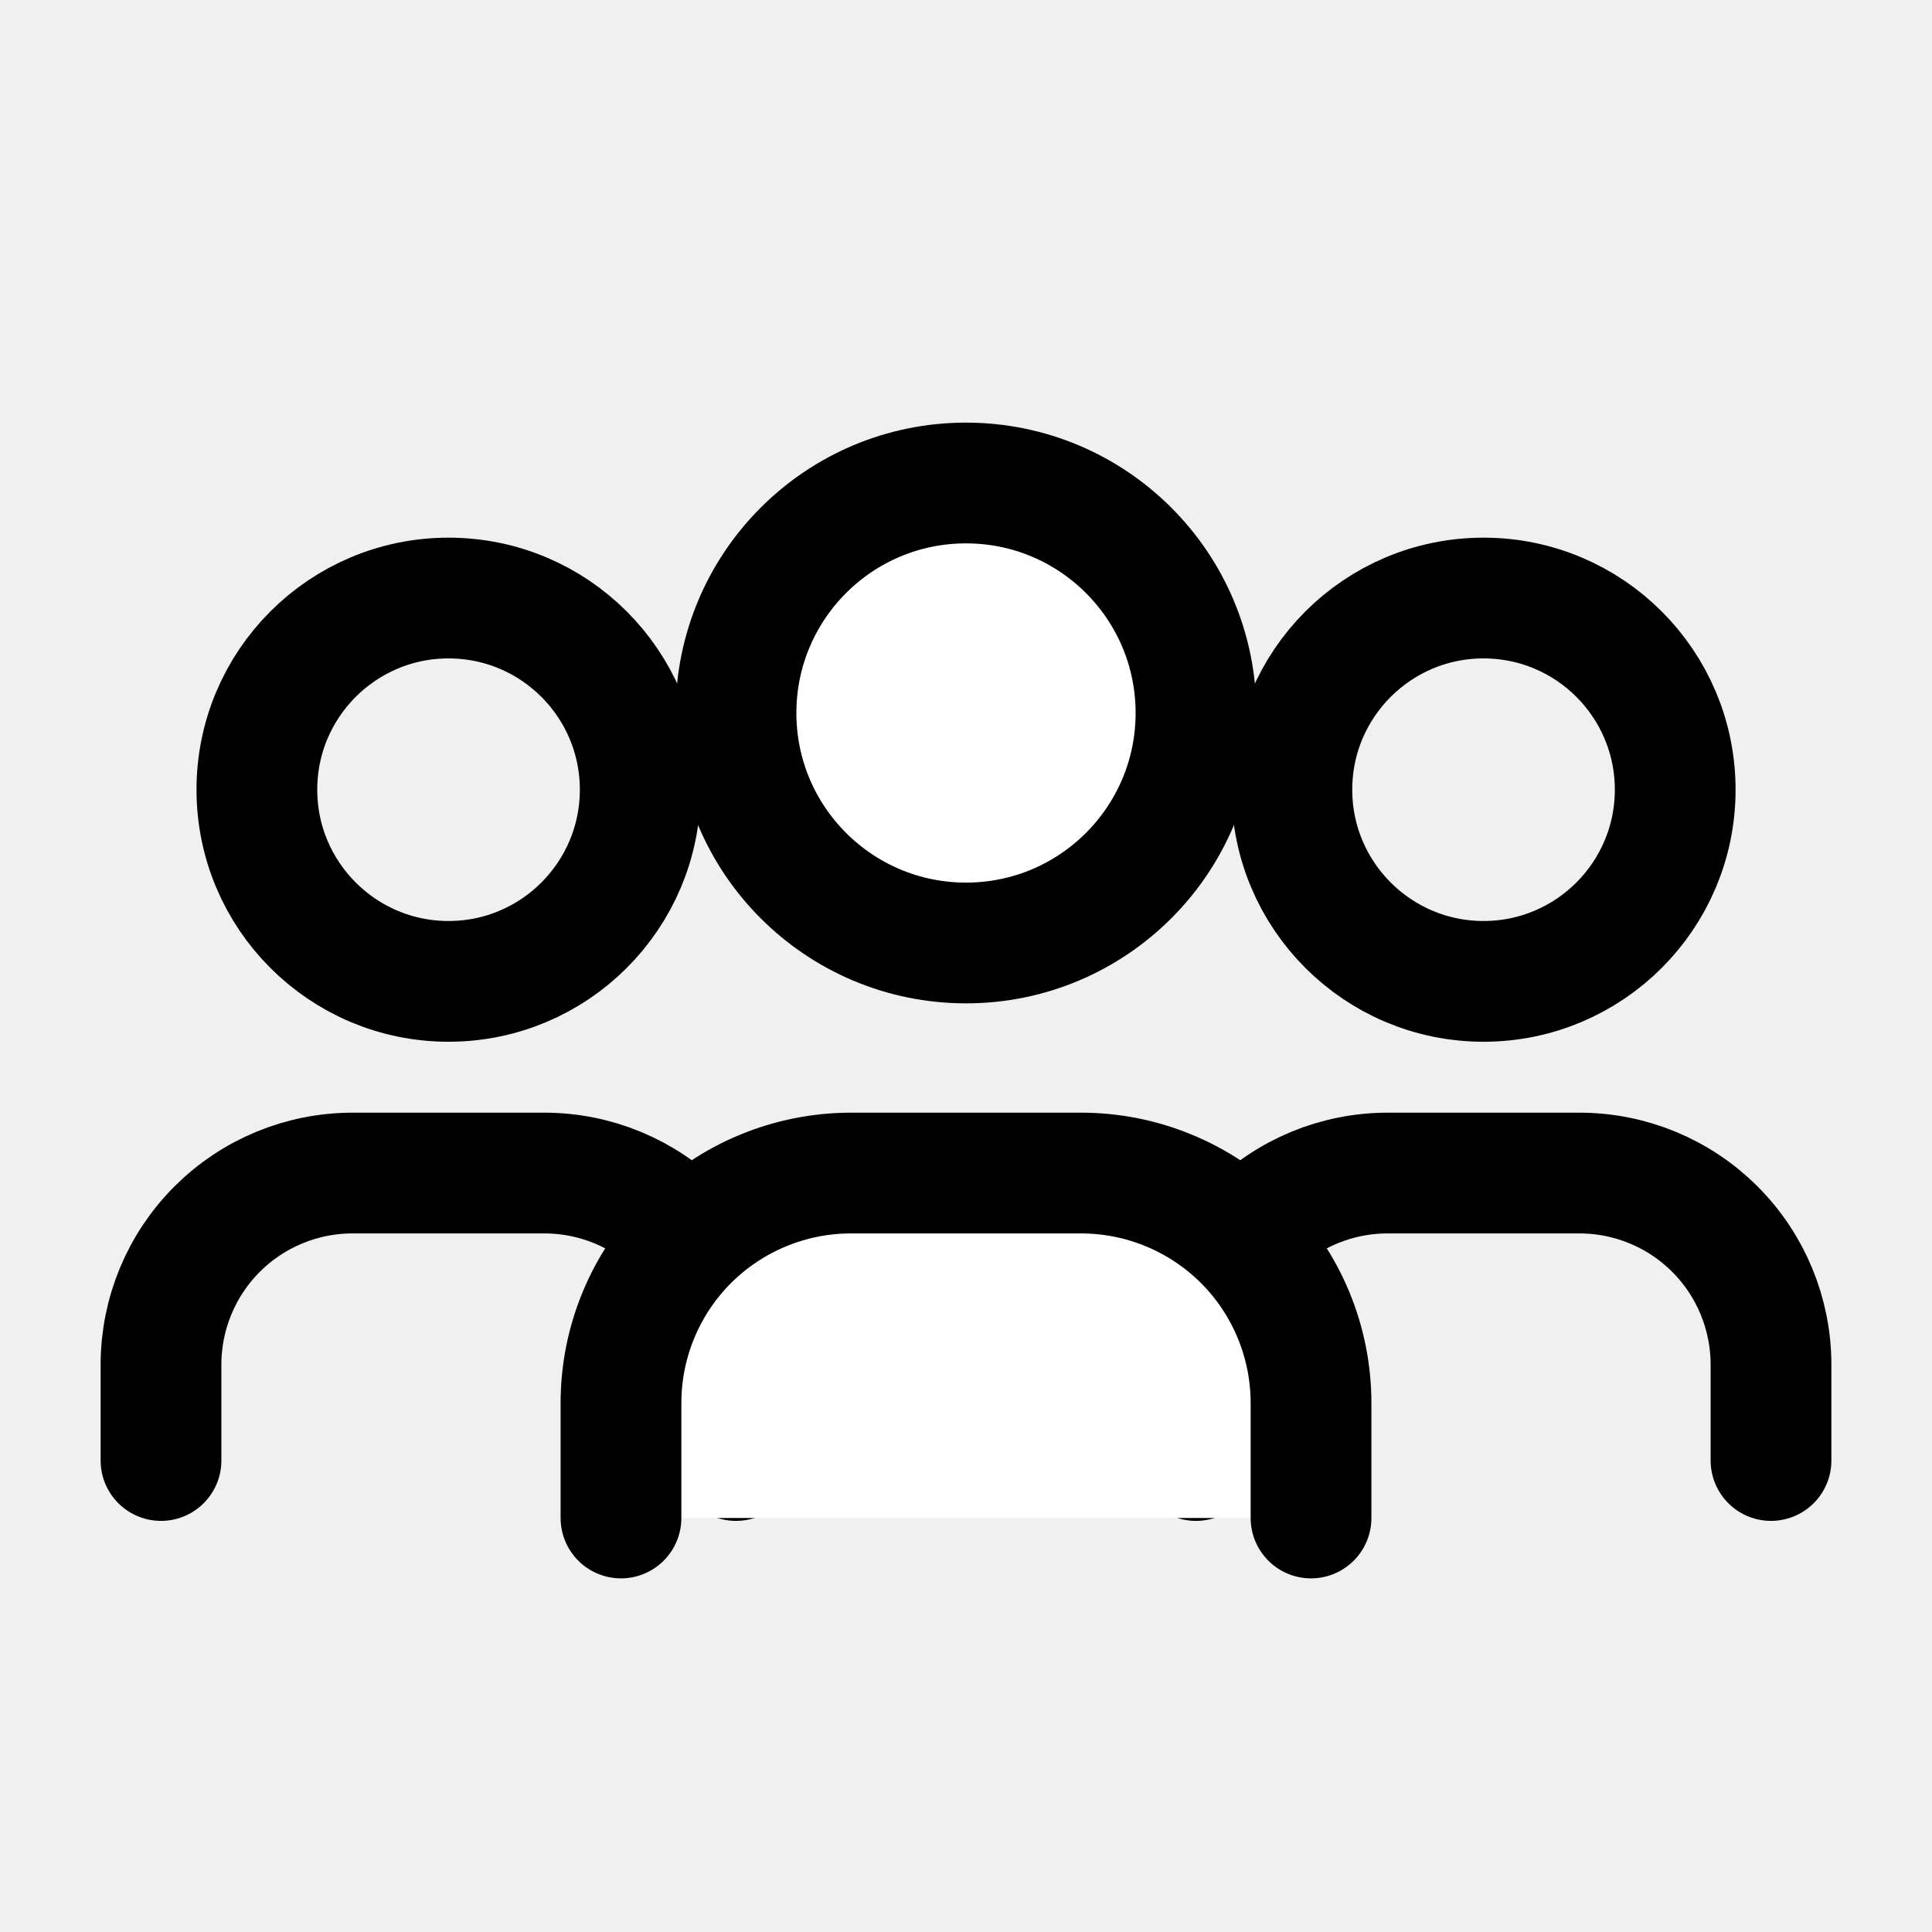
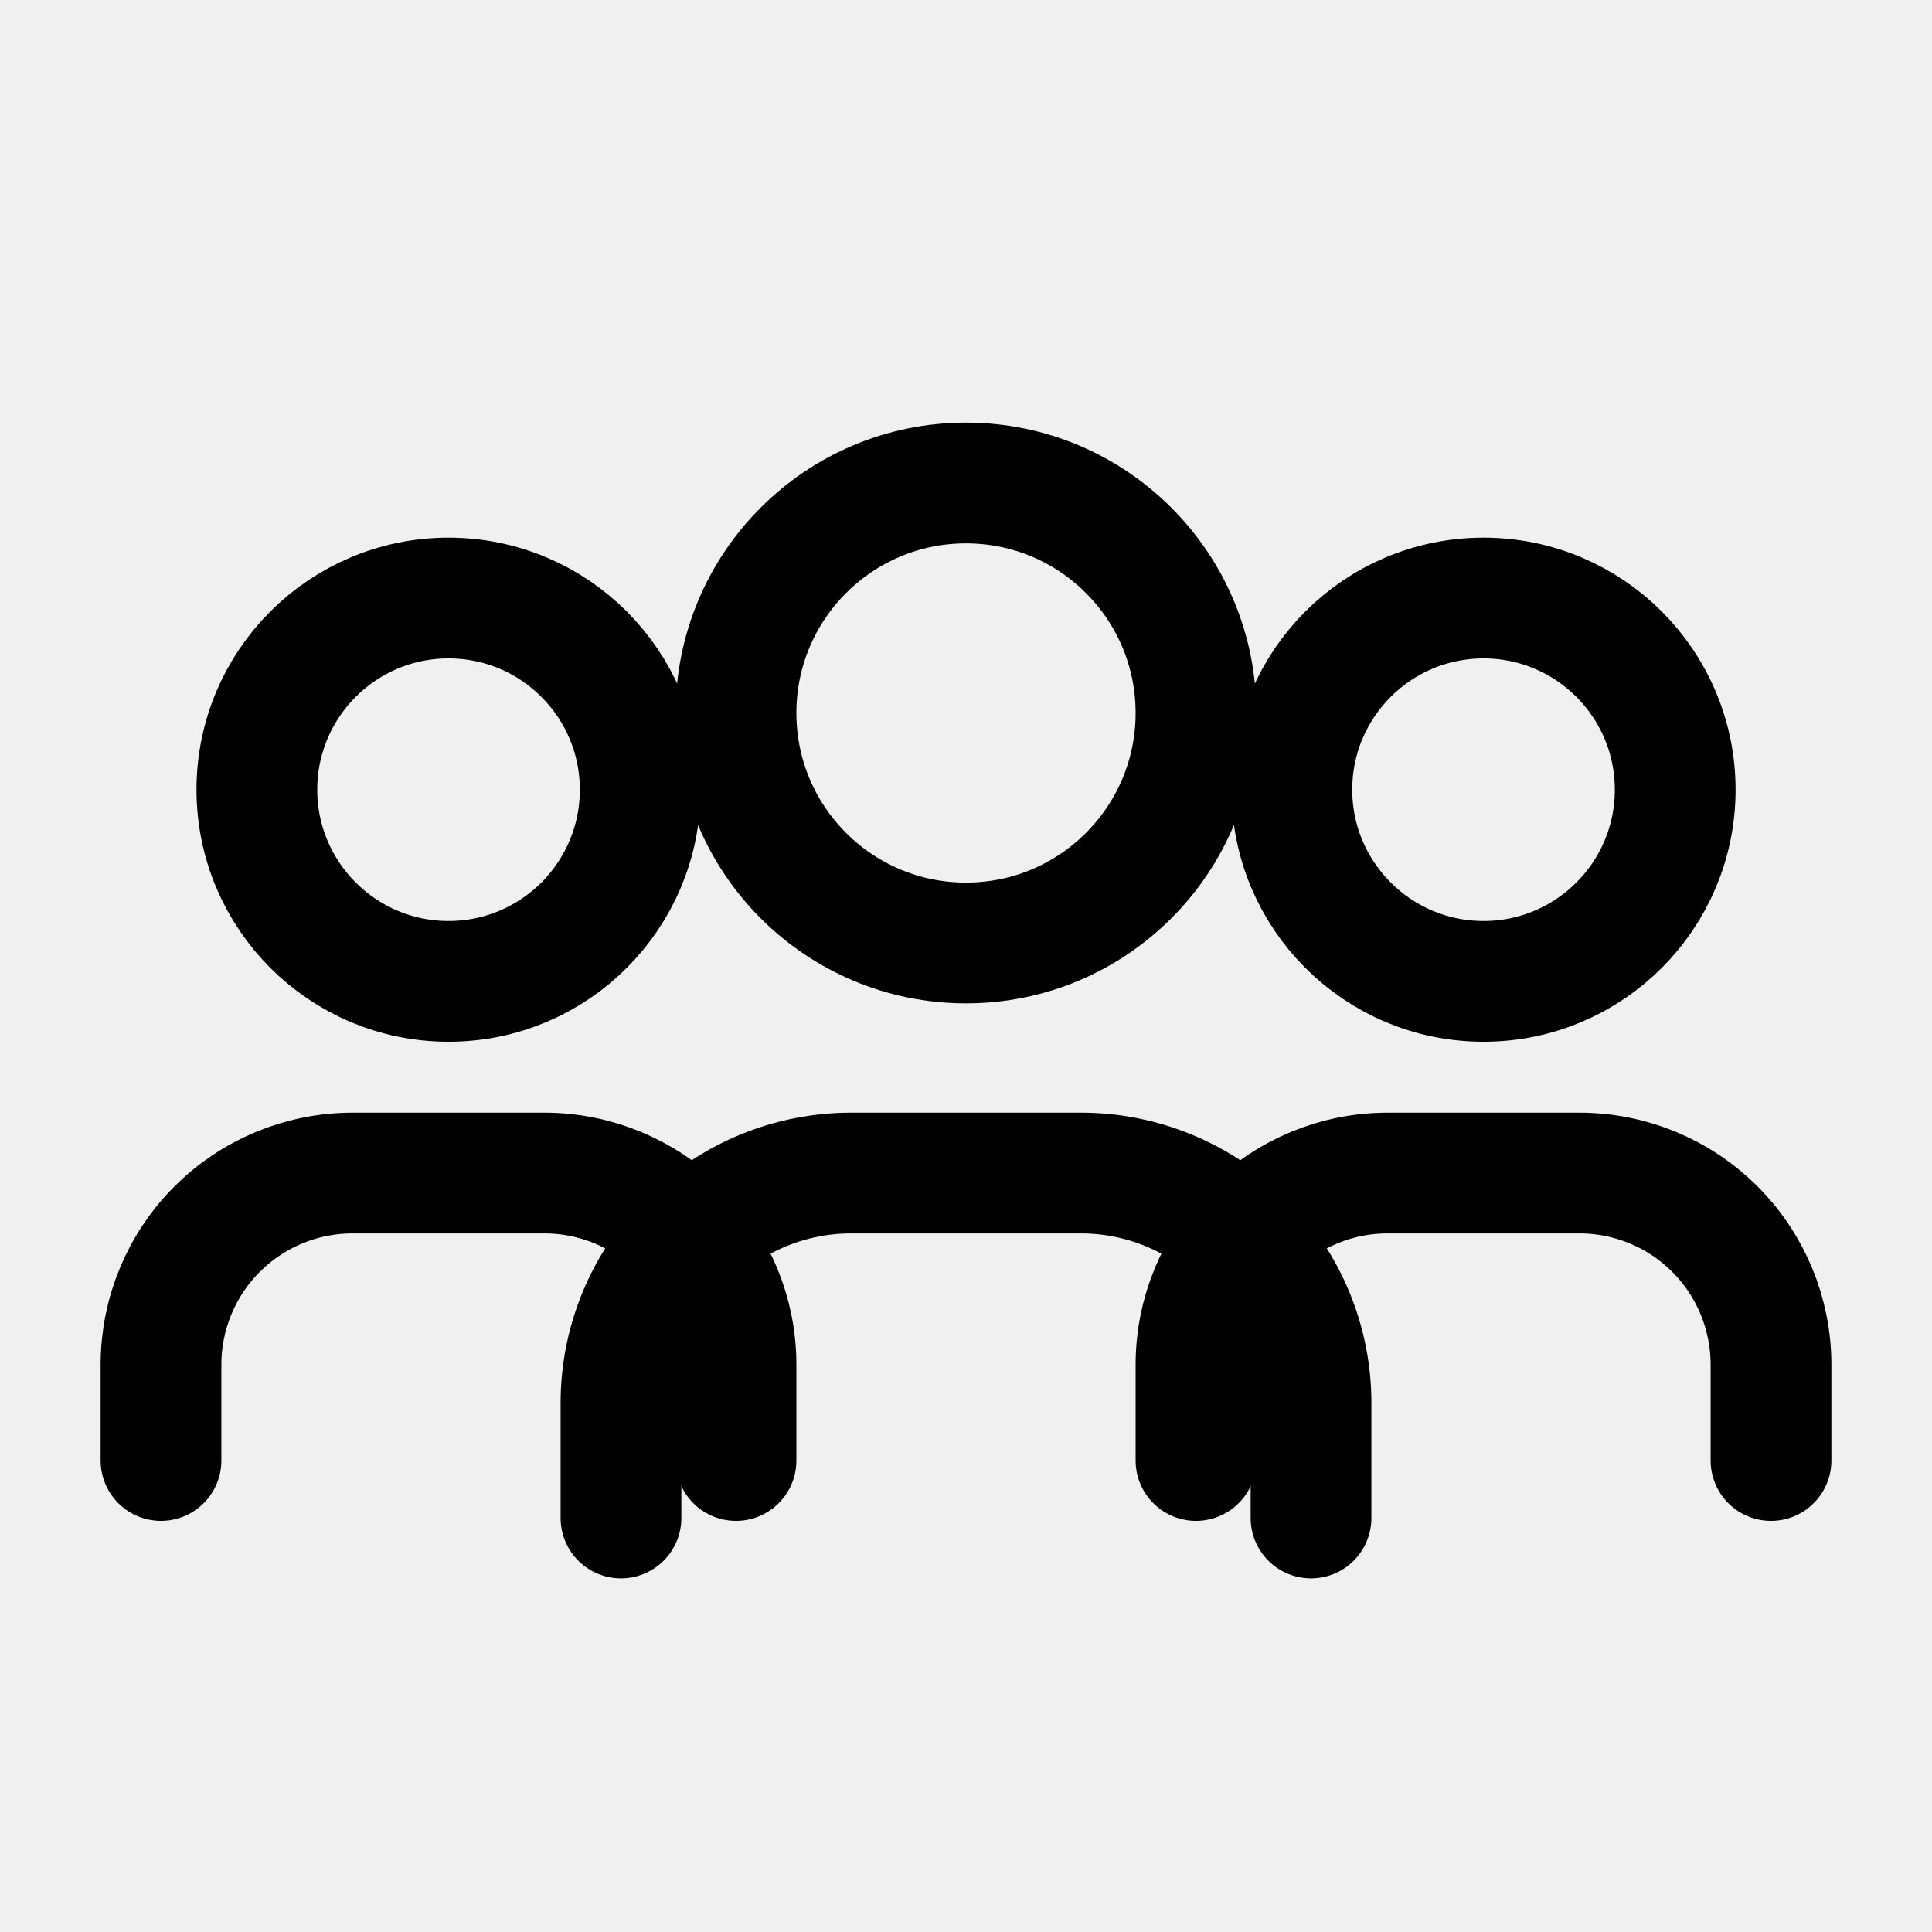
<svg xmlns="http://www.w3.org/2000/svg" width="24" height="24" viewBox="0 0 24 24" fill="none">
  <path d="M18.429 12.191C19.744 12.191 20.81 11.124 20.81 9.81C20.81 8.495 19.744 7.429 18.429 7.429C17.114 7.429 16.048 8.495 16.048 9.81C16.048 11.124 17.114 12.191 18.429 12.191Z" stroke="currentColor" stroke-width="1.5" stroke-linecap="round" stroke-linejoin="round" />
  <path d="M14.857 18.143V16.952C14.857 16.321 15.108 15.715 15.555 15.269C16.001 14.822 16.607 14.572 17.238 14.572H19.619C20.251 14.572 20.856 14.822 21.303 15.269C21.749 15.715 22 16.321 22 16.952V18.143" stroke="currentColor" stroke-width="1.5" stroke-linecap="round" stroke-linejoin="round" />
  <path d="M5.572 12.191C6.887 12.191 7.953 11.124 7.953 9.81C7.953 8.495 6.887 7.429 5.572 7.429C4.257 7.429 3.191 8.495 3.191 9.81C3.191 11.124 4.257 12.191 5.572 12.191Z" stroke="currentColor" stroke-width="1.5" stroke-linecap="round" stroke-linejoin="round" />
  <path d="M2 18.143V16.952C2 16.321 2.251 15.715 2.697 15.269C3.144 14.822 3.749 14.572 4.381 14.572H6.762C7.393 14.572 7.999 14.822 8.446 15.269C8.892 15.715 9.143 16.321 9.143 16.952V18.143" stroke="currentColor" stroke-width="1.5" stroke-linecap="round" stroke-linejoin="round" />
-   <path d="M12 11.714C13.578 11.714 14.857 10.435 14.857 8.857C14.857 7.279 13.578 6 12 6C10.422 6 9.143 7.279 9.143 8.857C9.143 10.435 10.422 11.714 12 11.714Z" fill="white" stroke="currentColor" stroke-width="1.5" stroke-linecap="round" stroke-linejoin="round" />
-   <path d="M7.714 18.857V17.429C7.714 16.671 8.015 15.944 8.551 15.408C9.087 14.873 9.814 14.572 10.572 14.572H13.429C14.186 14.572 14.913 14.873 15.449 15.408C15.985 15.944 16.286 16.671 16.286 17.429V18.857" fill="white" />
+   <path d="M12 11.714C13.578 11.714 14.857 10.435 14.857 8.857C14.857 7.279 13.578 6 12 6C10.422 6 9.143 7.279 9.143 8.857C9.143 10.435 10.422 11.714 12 11.714Z" fill="transparent" stroke="currentColor" stroke-width="1.5" stroke-linecap="round" stroke-linejoin="round" />
+   <path d="M7.714 18.857V17.429C7.714 16.671 8.015 15.944 8.551 15.408C9.087 14.873 9.814 14.572 10.572 14.572H13.429C14.186 14.572 14.913 14.873 15.449 15.408C15.985 15.944 16.286 16.671 16.286 17.429V18.857" fill="transparent" />
  <path d="M7.714 18.857V17.429C7.714 16.671 8.015 15.944 8.551 15.408C9.087 14.873 9.814 14.572 10.572 14.572H13.429C14.186 14.572 14.913 14.873 15.449 15.408C15.985 15.944 16.286 16.671 16.286 17.429V18.857" stroke="currentColor" stroke-width="1.5" stroke-linecap="round" stroke-linejoin="round" />
</svg>
